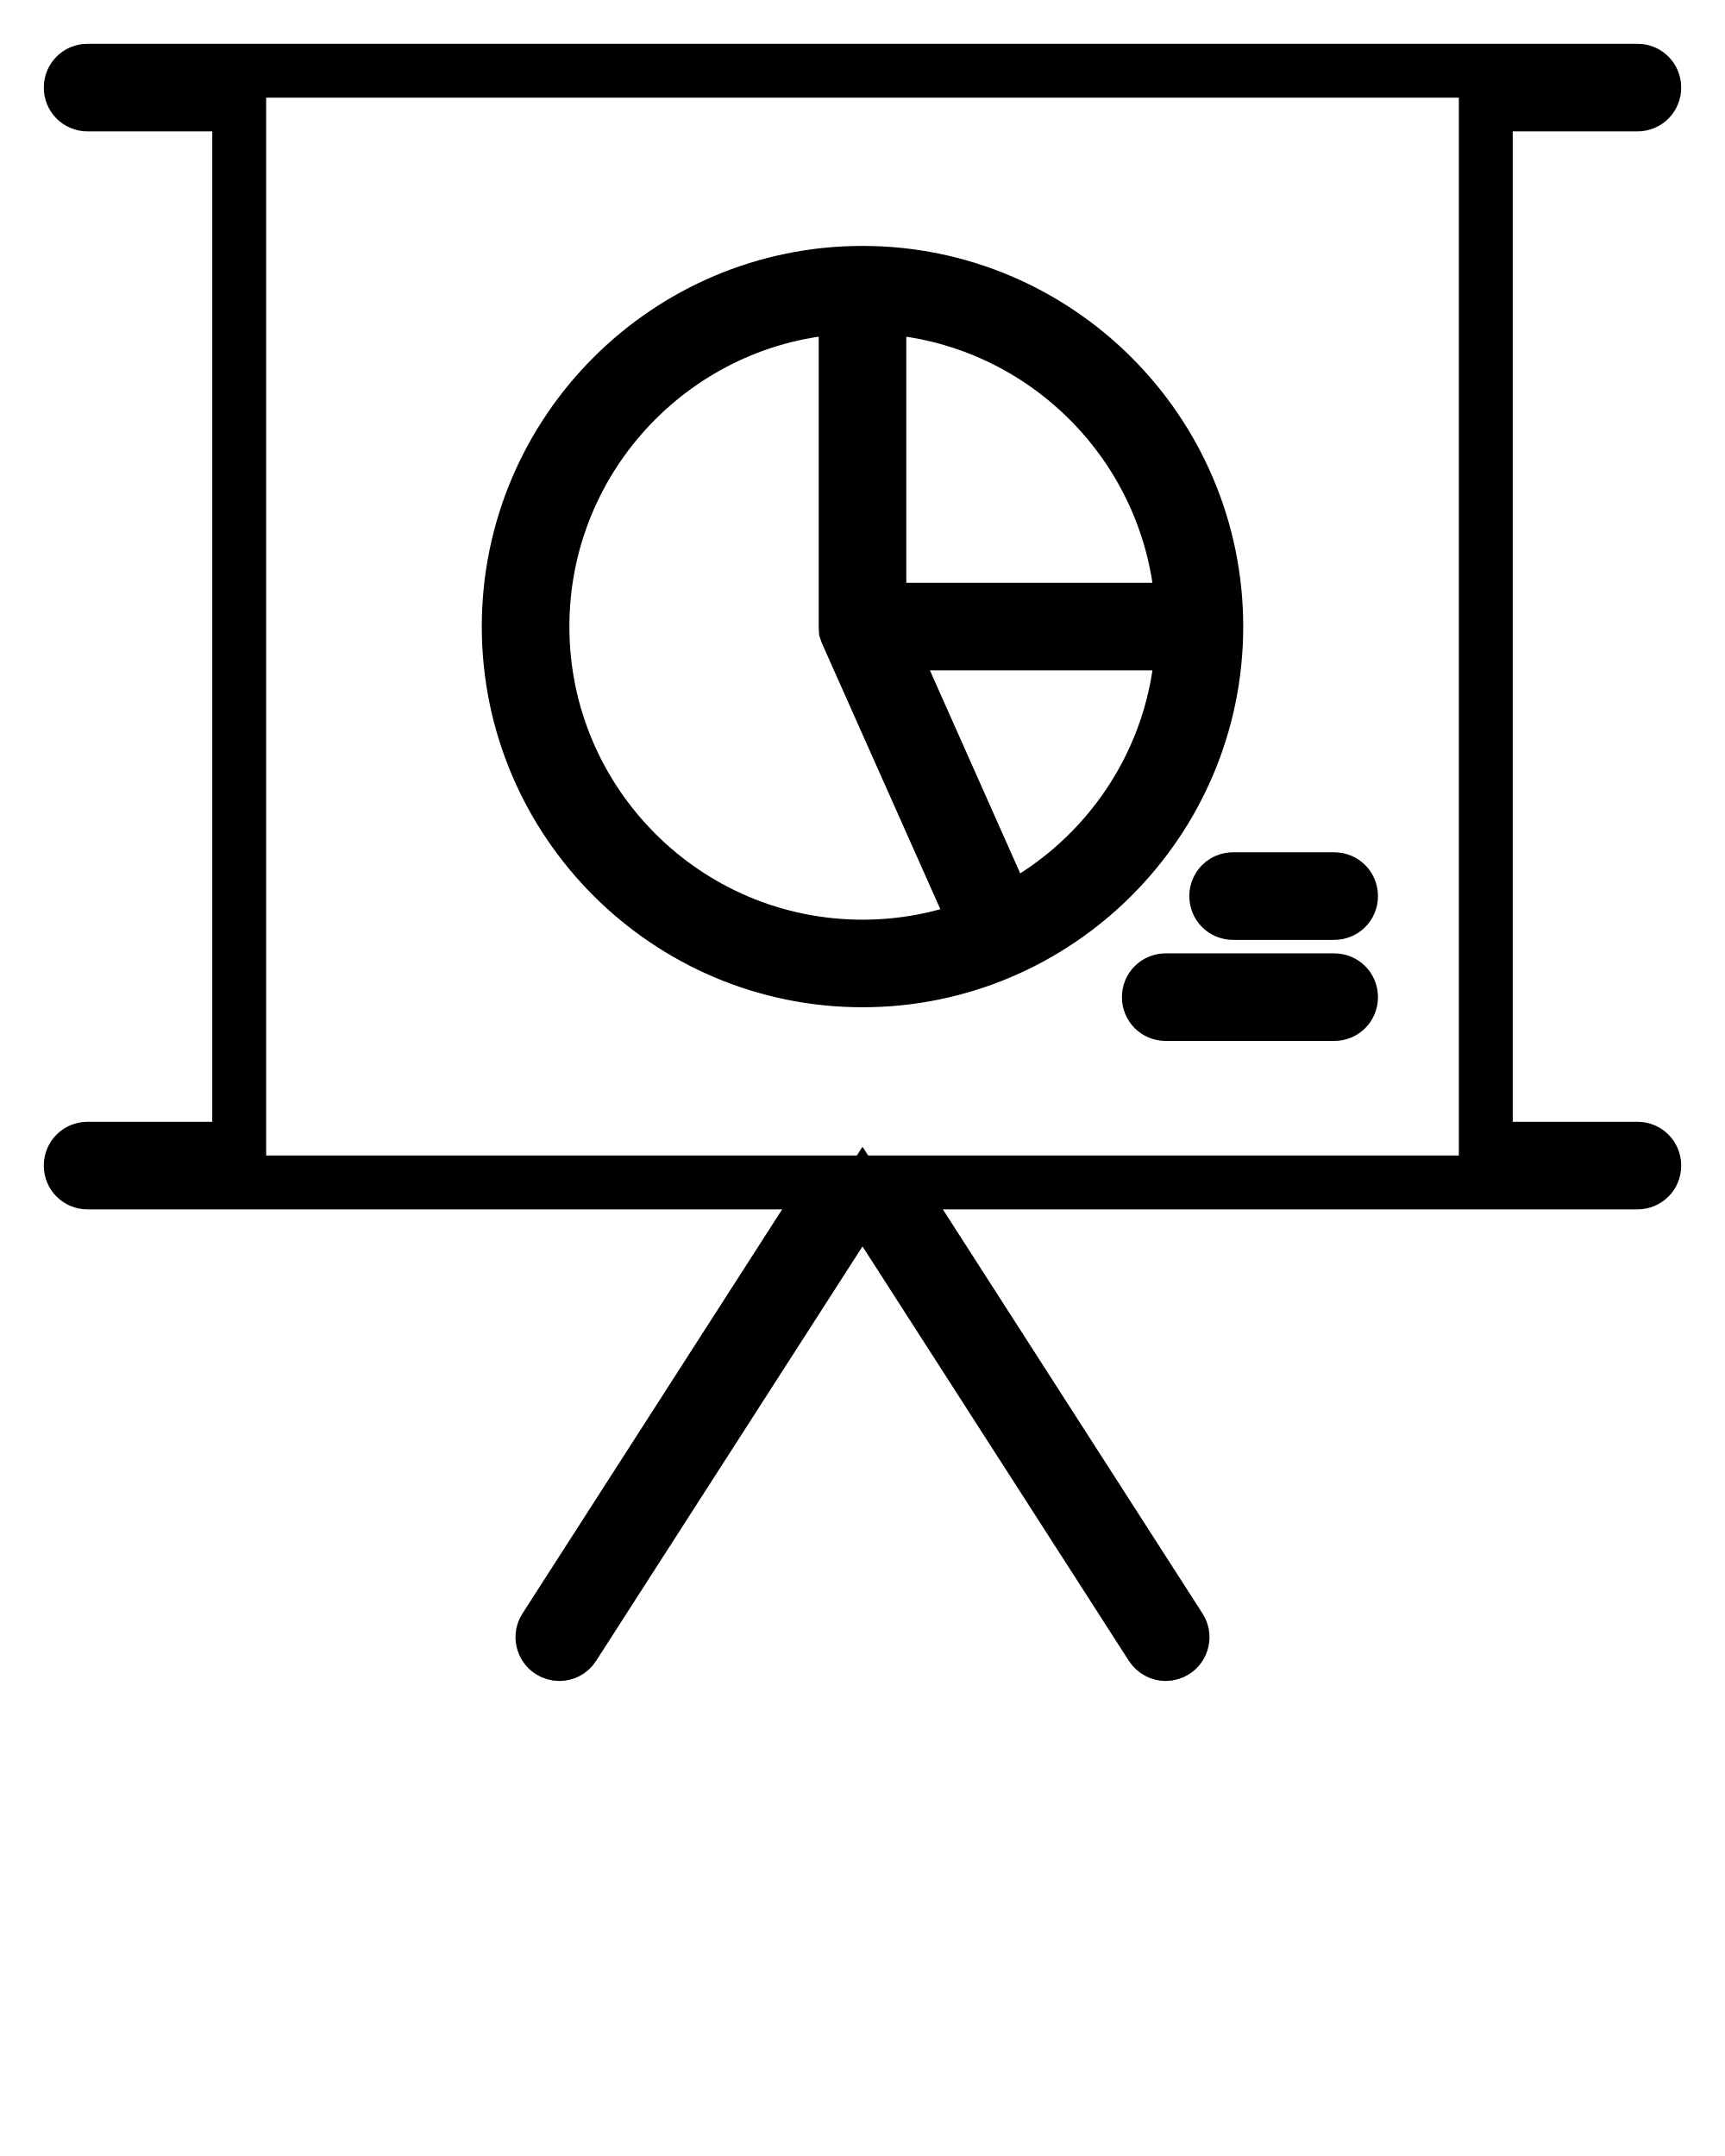
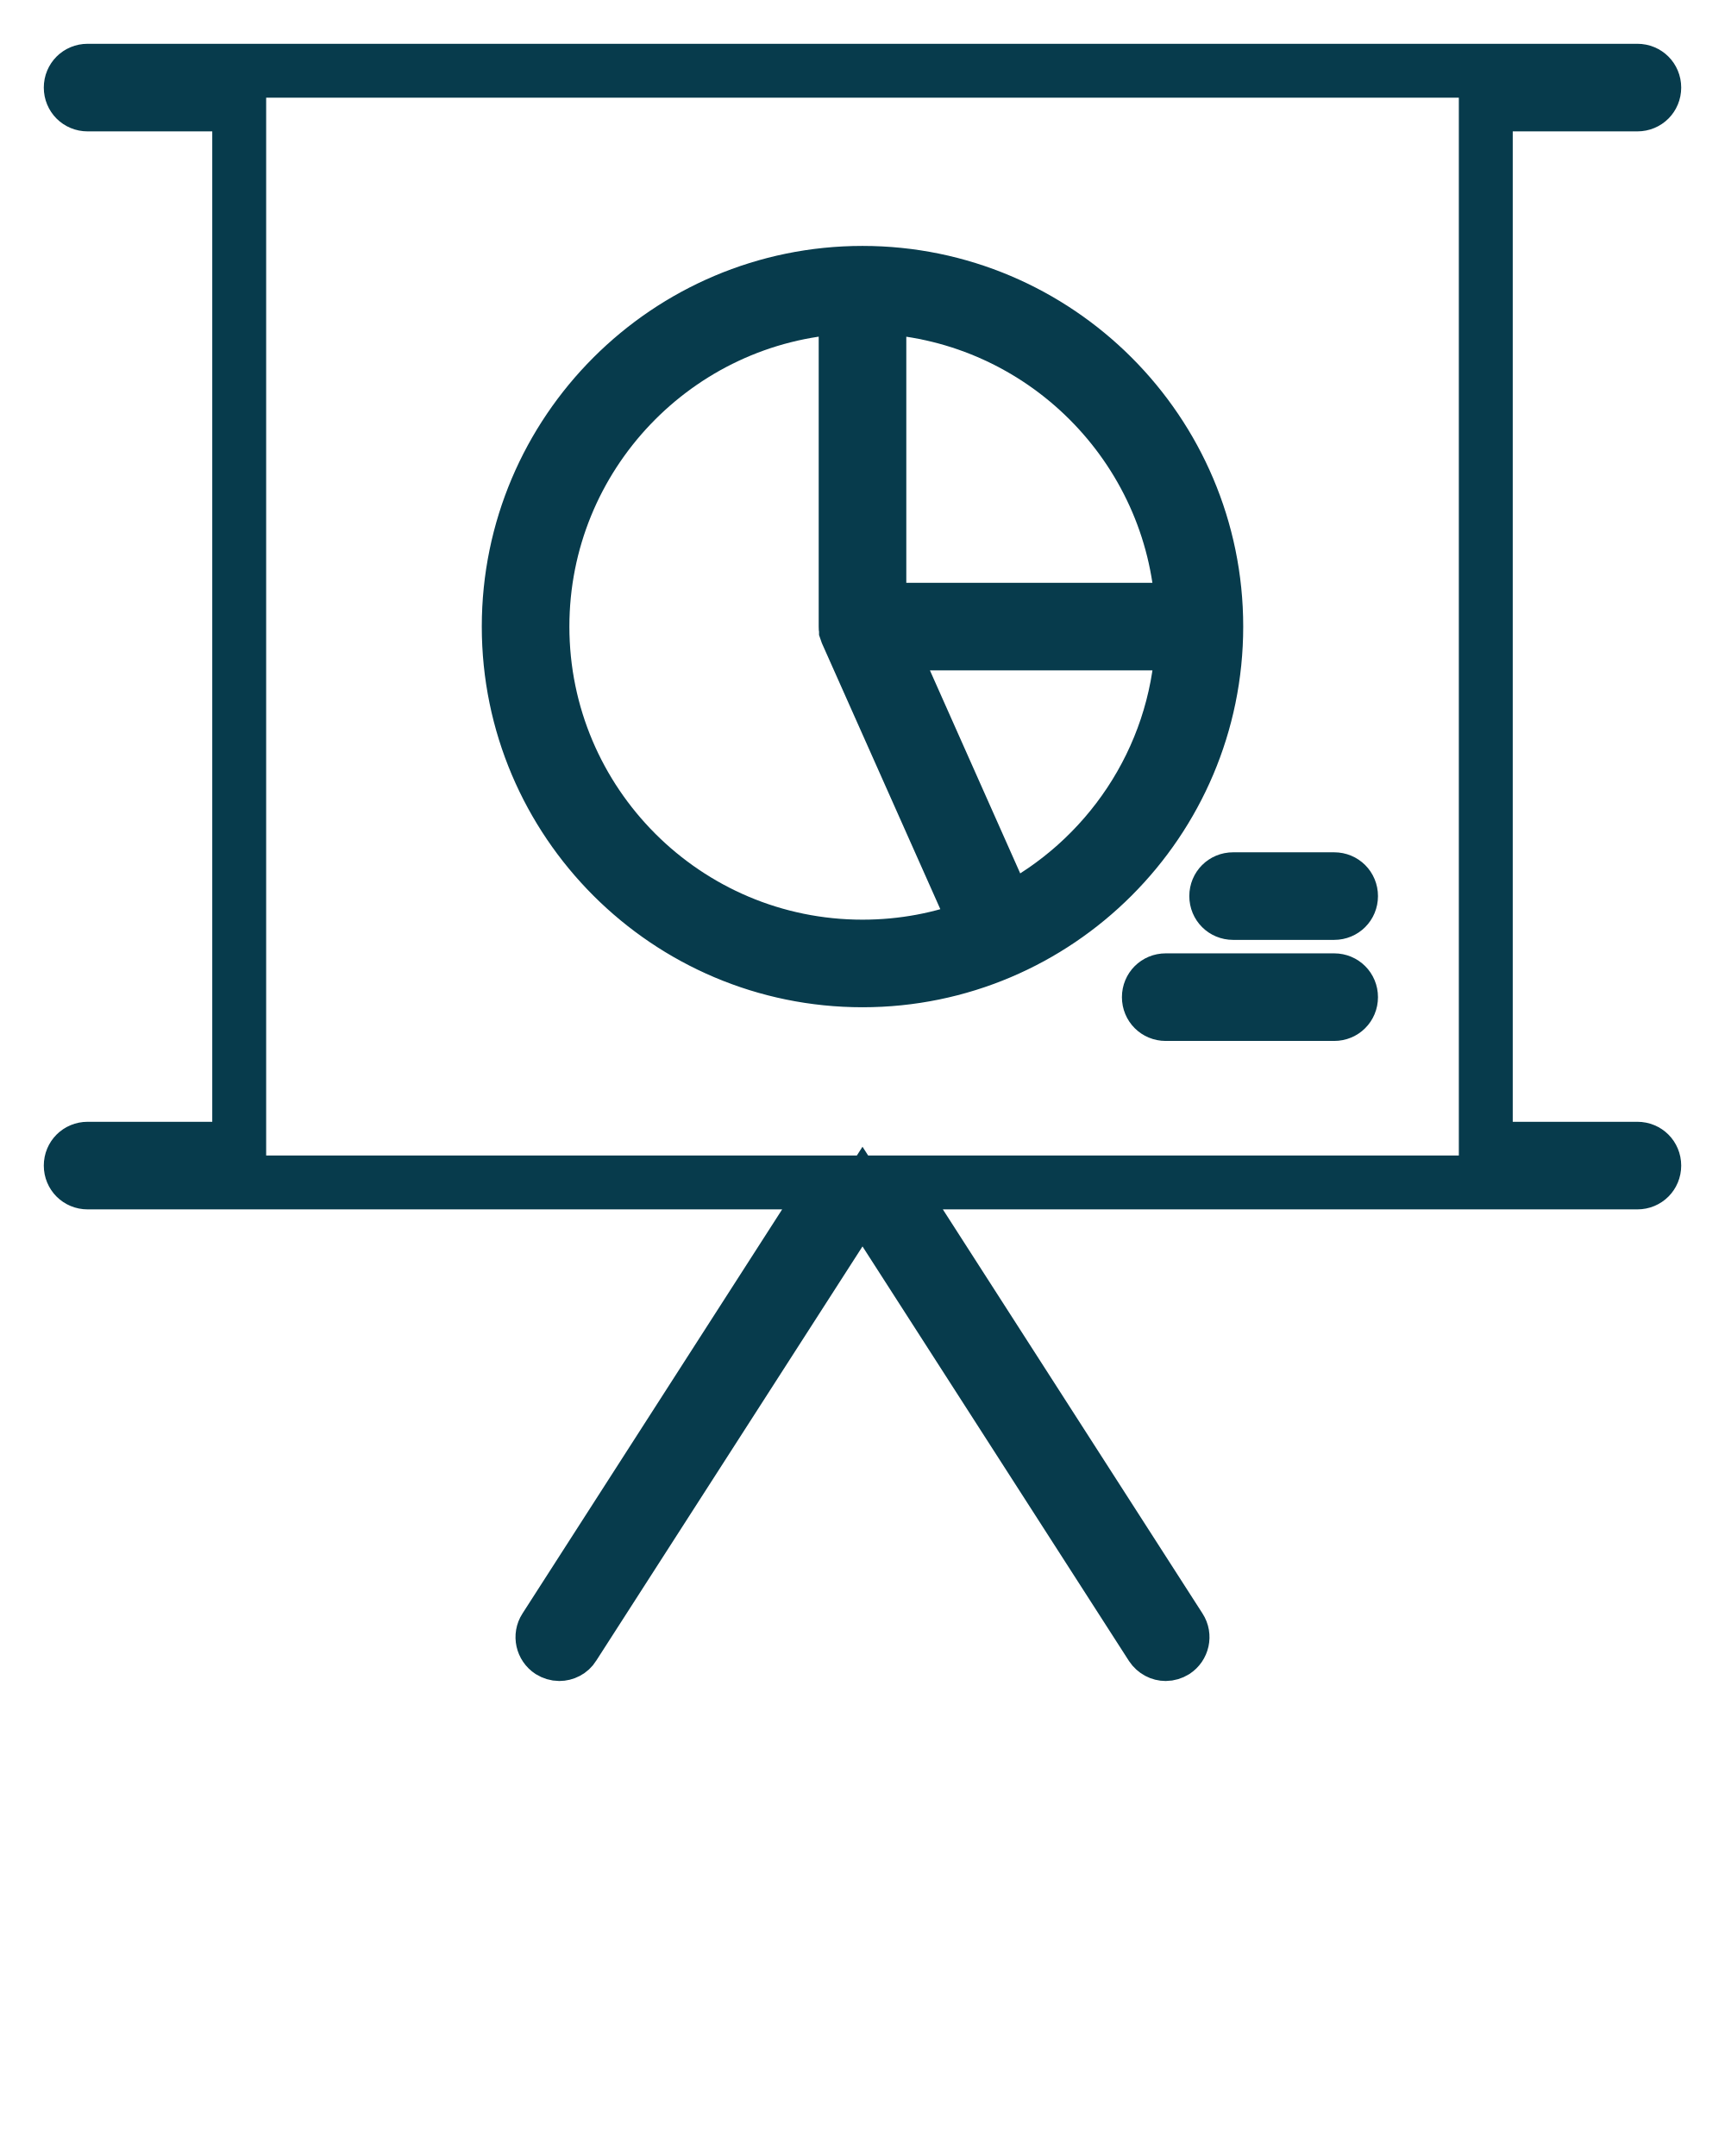
<svg xmlns="http://www.w3.org/2000/svg" version="1.1" id="Calque_1" x="0px" y="0px" viewBox="0 0 512 640" style="enable-background:new 0 0 512 640;" xml:space="preserve">
  <style type="text/css">
- 	.st0{fill:none;stroke:#000000;stroke-width:16;stroke-miterlimit:10;}
+ 	.st0{fill:none;stroke:#073B4C;stroke-width:16;stroke-miterlimit:10;}
</style>
  <g>
    <g>
      <path class="st0" d="M251.4,188c-0.1-0.3-0.2-0.5-0.3-0.8c0-0.1,0-0.1,0-0.2c-0.1-0.3-0.1-0.7-0.1-1V91.1    c-50.1,2.6-90,44.2-90,94.9c0,52.4,42.6,95,95,95c12,0,23.4-2.2,34-6.3L251.4,188L251.4,188z" />
      <path class="st0" d="M299.1,270.6c29.4-15,50-44.9,51.8-79.6h-87.2L299.1,270.6z" />
      <path class="st0" d="M261,91.1V181h89.9C348.3,132.6,309.4,93.7,261,91.1z" />
      <path class="st0" d="M486,341h-45V31h45c2.8,0,5-2.2,5-5s-2.2-5-5-5h-50H76H26c-2.8,0-5,2.2-5,5s2.2,5,5,5h45v310H26    c-2.8,0-5,2.2-5,5s2.2,5,5,5h50h170.8l-85,132.3c-1.5,2.3-0.8,5.4,1.5,6.9c0.8,0.5,1.8,0.8,2.7,0.8c1.6,0,3.3-0.8,4.2-2.3    L256,355.2l85.8,133.5c1,1.5,2.6,2.3,4.2,2.3c0.9,0,1.9-0.3,2.7-0.8c2.3-1.5,3-4.6,1.5-6.9l-85-132.3H436h50c2.8,0,5-2.2,5-5    S488.8,341,486,341z M256,291c-57.9,0-105-47.1-105-105S198.1,81,256,81s105,47.1,105,105S313.9,291,256,291z M396,301h-50    c-2.8,0-5-2.2-5-5s2.2-5,5-5h50c2.8,0,5,2.2,5,5S398.8,301,396,301z M396,271h-30c-2.8,0-5-2.2-5-5s2.2-5,5-5h30c2.8,0,5,2.2,5,5    S398.8,271,396,271z" />
    </g>
  </g>
</svg>
